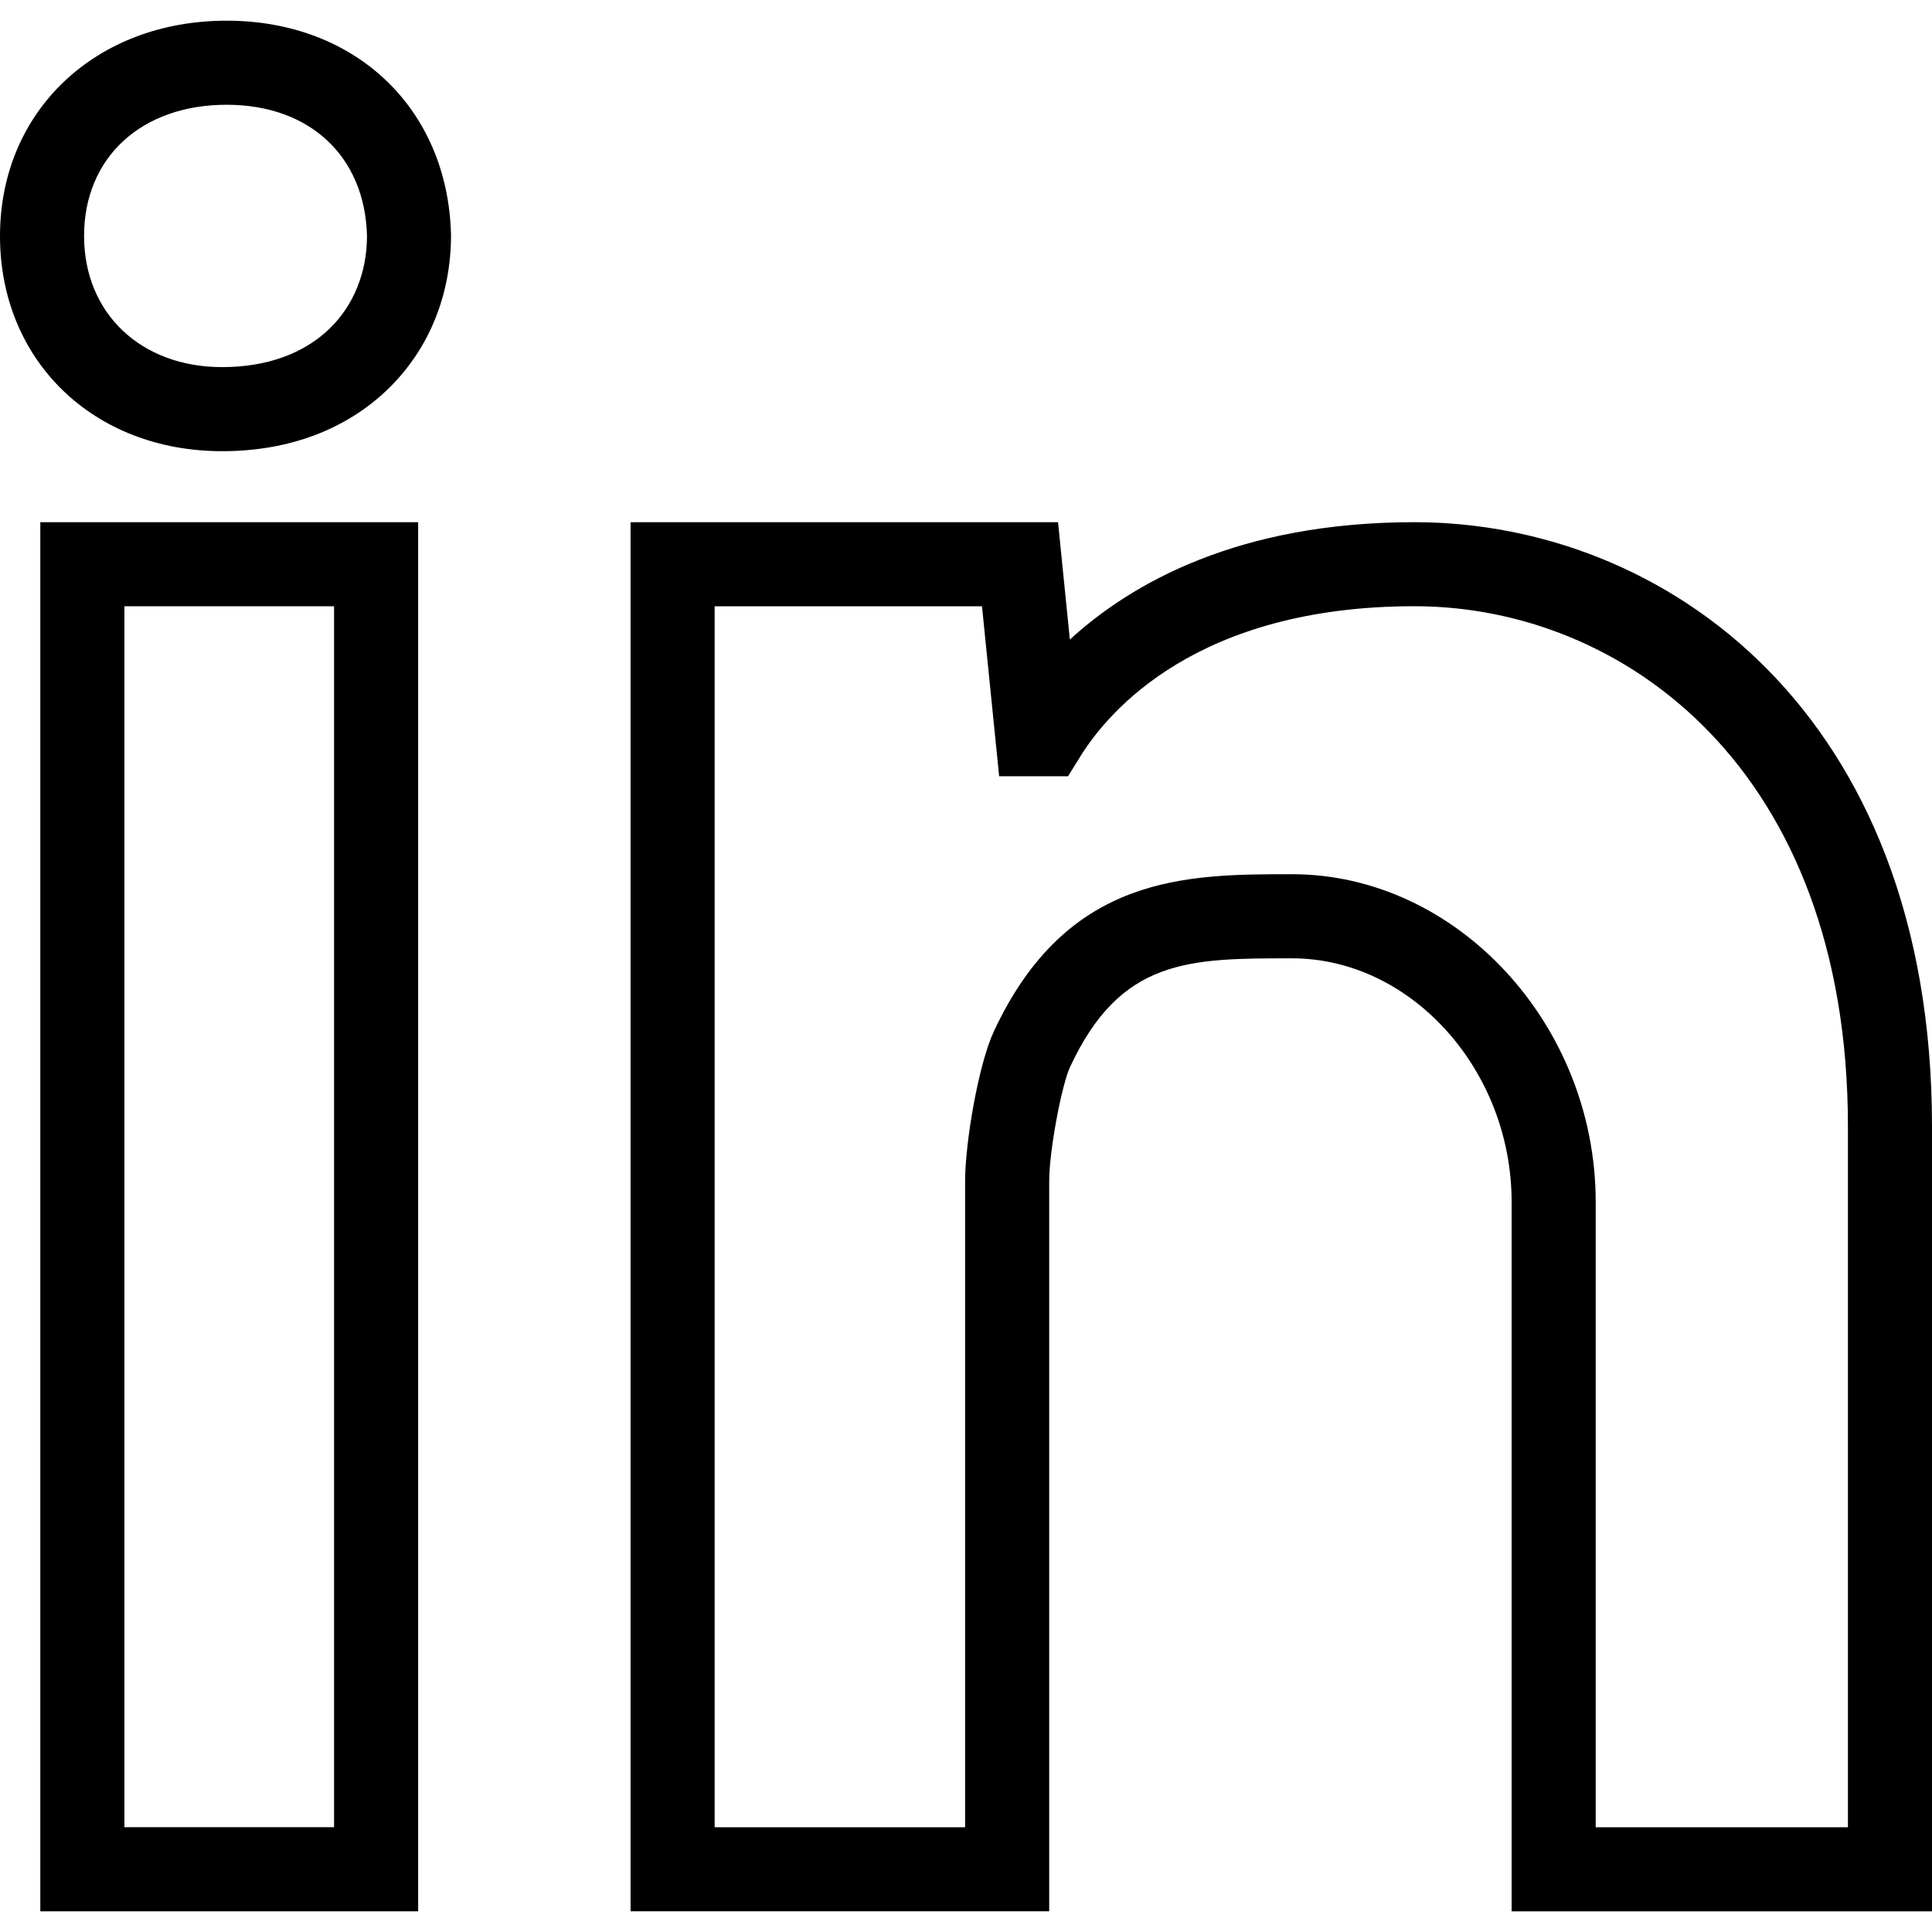
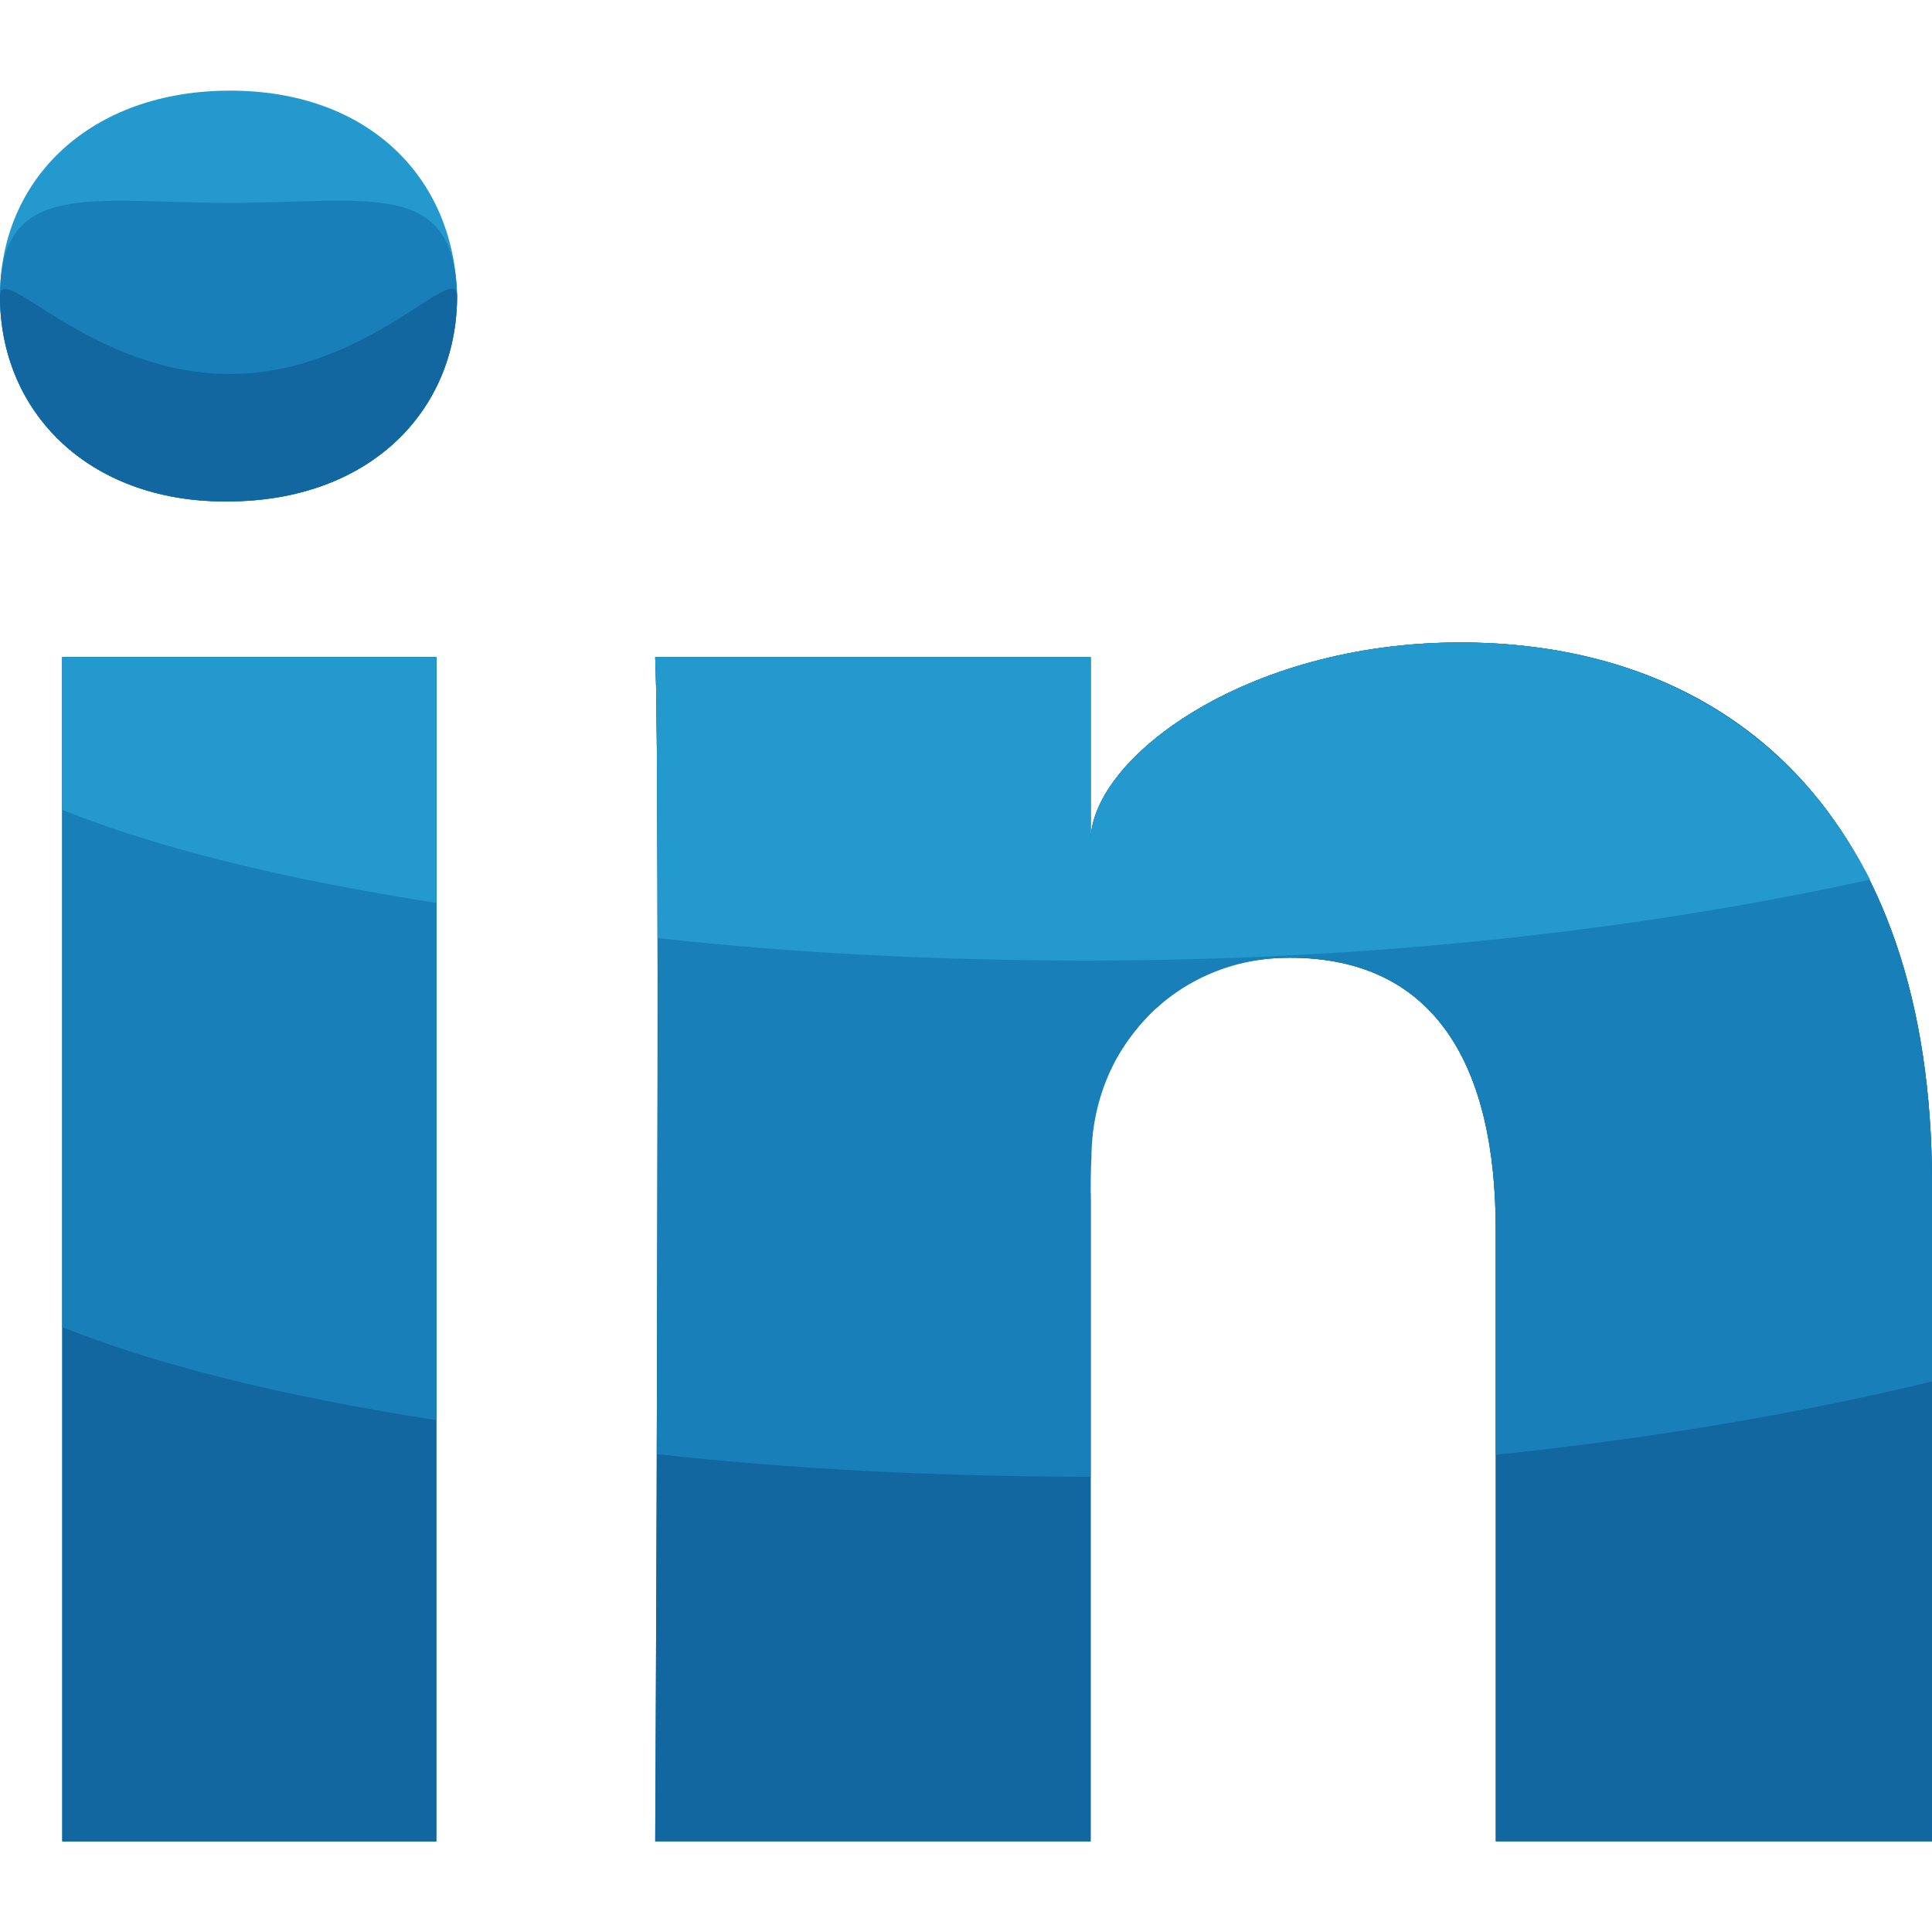
- <svg xmlns="http://www.w3.org/2000/svg" version="1.1" id="Capa_1" x="0px" y="0px" viewBox="0 0 45.959 45.959" style="enable-background:new 0 0 45.959 45.959;" xml:space="preserve">
+ <svg xmlns="http://www.w3.org/2000/svg" version="1.1" id="Layer_1" x="0px" y="0px" viewBox="0 0 496 496" style="enable-background:new 0 0 496 496;" xml:space="preserve">
  <g>
    <g>
-       <path d="M5.392,0.492C2.268,0.492,0,2.647,0,5.614c0,2.966,2.223,5.119,5.284,5.119c1.588,0,2.956-0.515,3.957-1.489    c0.96-0.935,1.489-2.224,1.488-3.653C10.659,2.589,8.464,0.492,5.392,0.492z M7.847,7.811C7.227,8.414,6.34,8.733,5.284,8.733    C3.351,8.733,2,7.451,2,5.614c0-1.867,1.363-3.122,3.392-3.122c1.983,0,3.293,1.235,3.338,3.123    C8.729,6.477,8.416,7.256,7.847,7.811z" />
-       <path d="M0.959,45.467h8.988V12.422H0.959V45.467z M2.959,14.422h4.988v29.044H2.959V14.422z" />
-       <path d="M33.648,12.422c-4.168,0-6.72,1.439-8.198,2.792l-0.281-2.792H15v33.044h9.959V28.099c0-0.748,0.303-2.301,0.493-2.711    c1.203-2.591,2.826-2.591,5.284-2.591c2.831,0,5.223,2.655,5.223,5.797v16.874h10v-18.67    C45.959,16.92,39.577,12.422,33.648,12.422z M43.959,43.467h-6V28.593c0-4.227-3.308-7.797-7.223-7.797    c-2.512,0-5.358,0-7.099,3.75c-0.359,0.775-0.679,2.632-0.679,3.553v15.368H17V14.422h6.36l0.408,4.044h1.639l0.293-0.473    c0.667-1.074,2.776-3.572,7.948-3.572c4.966,0,10.311,3.872,10.311,12.374V43.467z" />
+       <rect id="SVGCleanerId_0" x="16" y="168.728" style="fill:#187FB8;" width="96" height="304" />
+     </g>
+     <g>
+       <rect id="SVGCleanerId_0_1_" x="16" y="168.728" style="fill:#187FB8;" width="96" height="304" />
    </g>
  </g>
+   <g>
+     <rect id="SVGCleanerId_0_2_" x="16" y="168.728" style="fill:#1267A0;" width="96" height="304" />
+   </g>
+   <path style="fill:#187FB8;" d="M16,340.712c24,9.616,56,17.664,96,23.88V168.728H16V340.712z" />
+   <path style="fill:#2499CE;" d="M16,207.92c24,9.624,56,17.664,96,23.88v-63.072H16V207.92z" />
+   <path style="fill:#187FB8;" d="M374.912,164.944c-55.4,0-94.912,29.976-94.912,51v-47.216H168.208c1.408,24,0,304,0,304H280V308.424  c0-9.2-2.032-18.416,0.76-25.04c7.472-18.416,21.52-37.512,50.368-37.512c37.712,0,52.872,28.312,52.872,69.8v157.056h112V303.864  C496,208.984,443.608,164.944,374.912,164.944z" />
+   <path style="fill:#1267A0;" d="M374.912,164.944c-55.4,0-94.912,29.976-94.912,51v-47.216H168.208c1.408,24,0,304,0,304H280V308.424  c0-9.2-2.032-18.416,0.76-25.04c7.472-18.416,21.52-37.512,50.368-37.512c37.712,0,52.872,28.312,52.872,69.8v157.056h112V303.864  C496,208.984,443.608,164.944,374.912,164.944z" />
+   <path style="fill:#187FB8;" d="M374.912,164.944c-55.4,0-94.912,29.976-94.912,51v-47.216H168.208  c0.832,16,0.672,121.344,0.4,204.592c34.624,3.832,71.392,5.744,111.392,5.824v-70.72c0-9.2,0.208-11.048,0.208-11.048  c0-28.904,22.064-51.504,50.92-51.504c37.712,0,52.872,28.312,52.872,69.8v57.808c40-4.168,77.976-10.56,112-18.824v-50.8  C496,208.984,443.608,164.944,374.912,164.944z" />
+   <g>
+     <path style="fill:#2499CE;" d="M374.912,164.944c-55.4,0-94.912,29.976-94.912,51v-47.216H168.208   c0.408,8,0.576,35.344,0.616,72.112c35.224,3.888,72.152,5.76,110.192,5.76c72.096,0,140.904-7.584,201.08-20.776   C459.008,184.72,420.68,164.944,374.912,164.944z" />
+     <path style="fill:#2499CE;" d="M59.064,23.272C23.352,23.272,0,45.792,0,76.048c0,29.688,22.68,52.68,57.68,52.68h0.704   c36.336,0,58.96-23.08,58.96-52.752C116.664,45.728,94.728,23.272,59.064,23.272z" />
+   </g>
+   <path style="fill:#187FB8;" d="M59.064,52.08C23.352,52.08,0,45.792,0,76.048c0,29.688,22.68,52.68,57.68,52.68h0.704  c36.336,0,58.96-23.08,58.96-52.752C116.664,45.728,94.728,52.08,59.064,52.08z" />
+   <path style="fill:#1267A0;" d="M59.064,96.016C23.352,96.016,0,66.624,0,76.048c0,29.688,22.68,52.68,57.68,52.68h0.704  c36.336,0,58.96-23.08,58.96-52.752C117.136,66.568,94.248,96.016,59.064,96.016z" />
  <g>
</g>
  <g>
</g>
  <g>
</g>
  <g>
</g>
  <g>
</g>
  <g>
</g>
  <g>
</g>
  <g>
</g>
  <g>
</g>
  <g>
</g>
  <g>
</g>
  <g>
</g>
  <g>
</g>
  <g>
</g>
  <g>
</g>
</svg>
